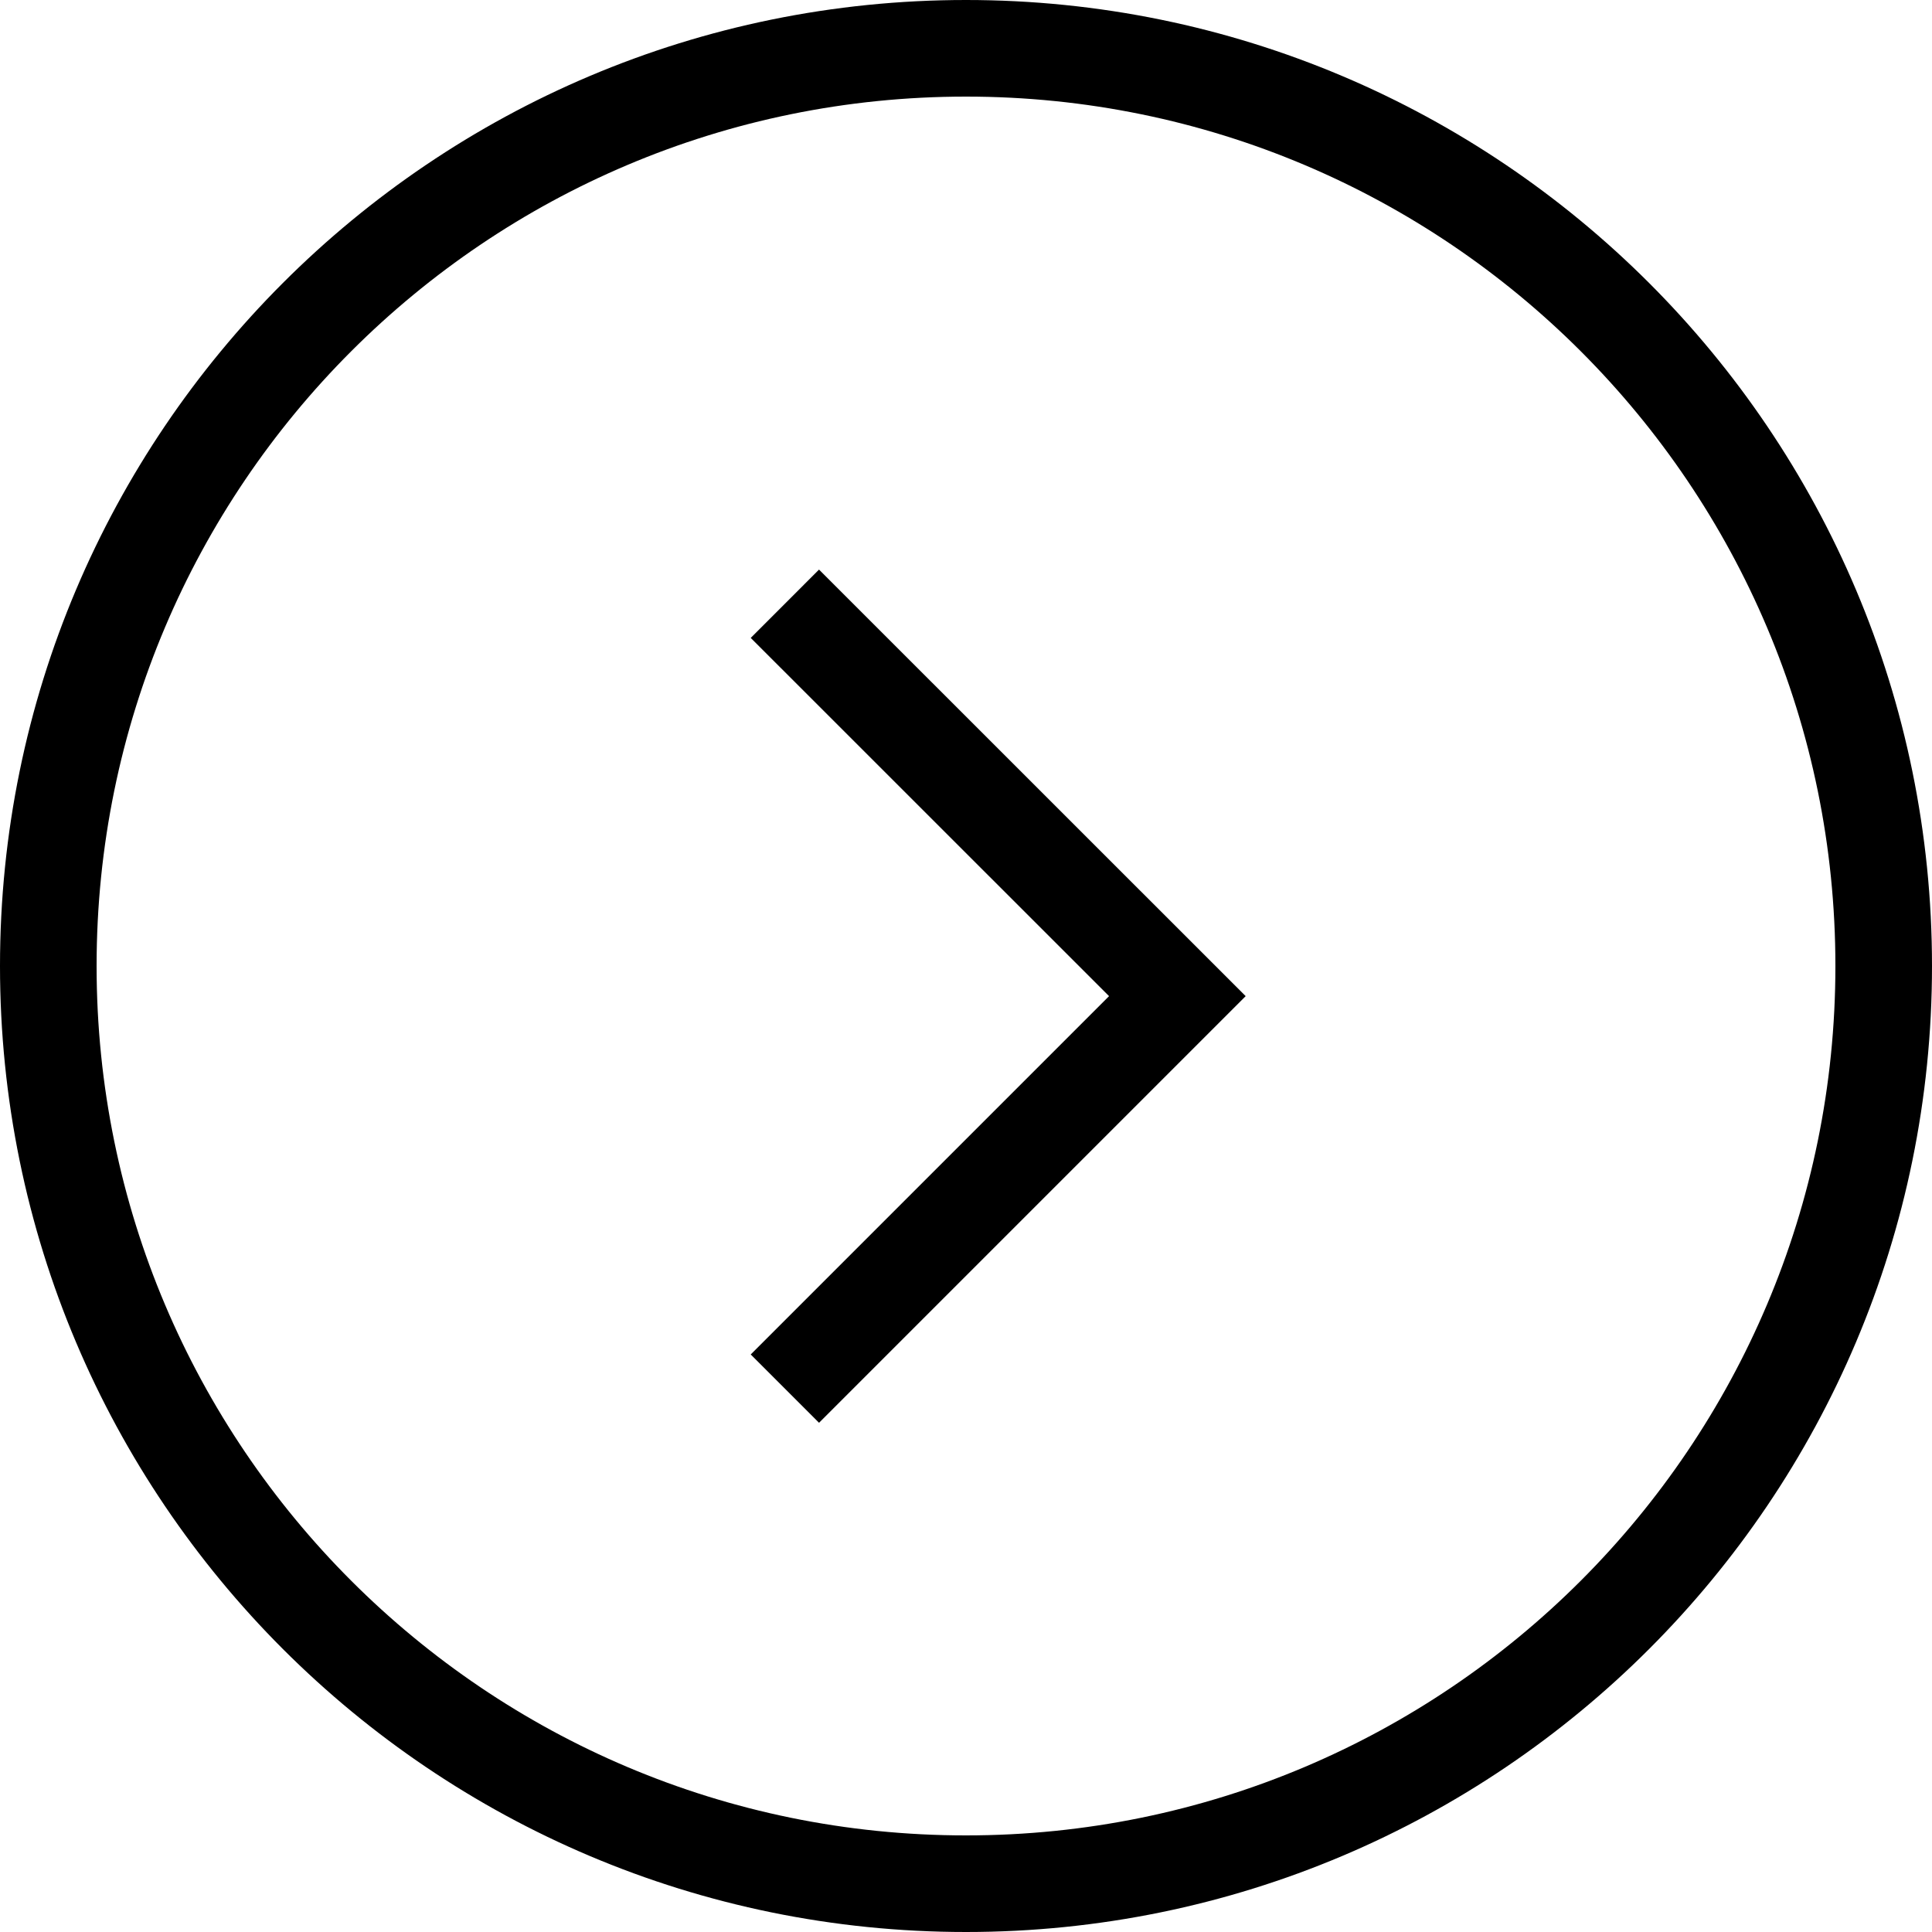
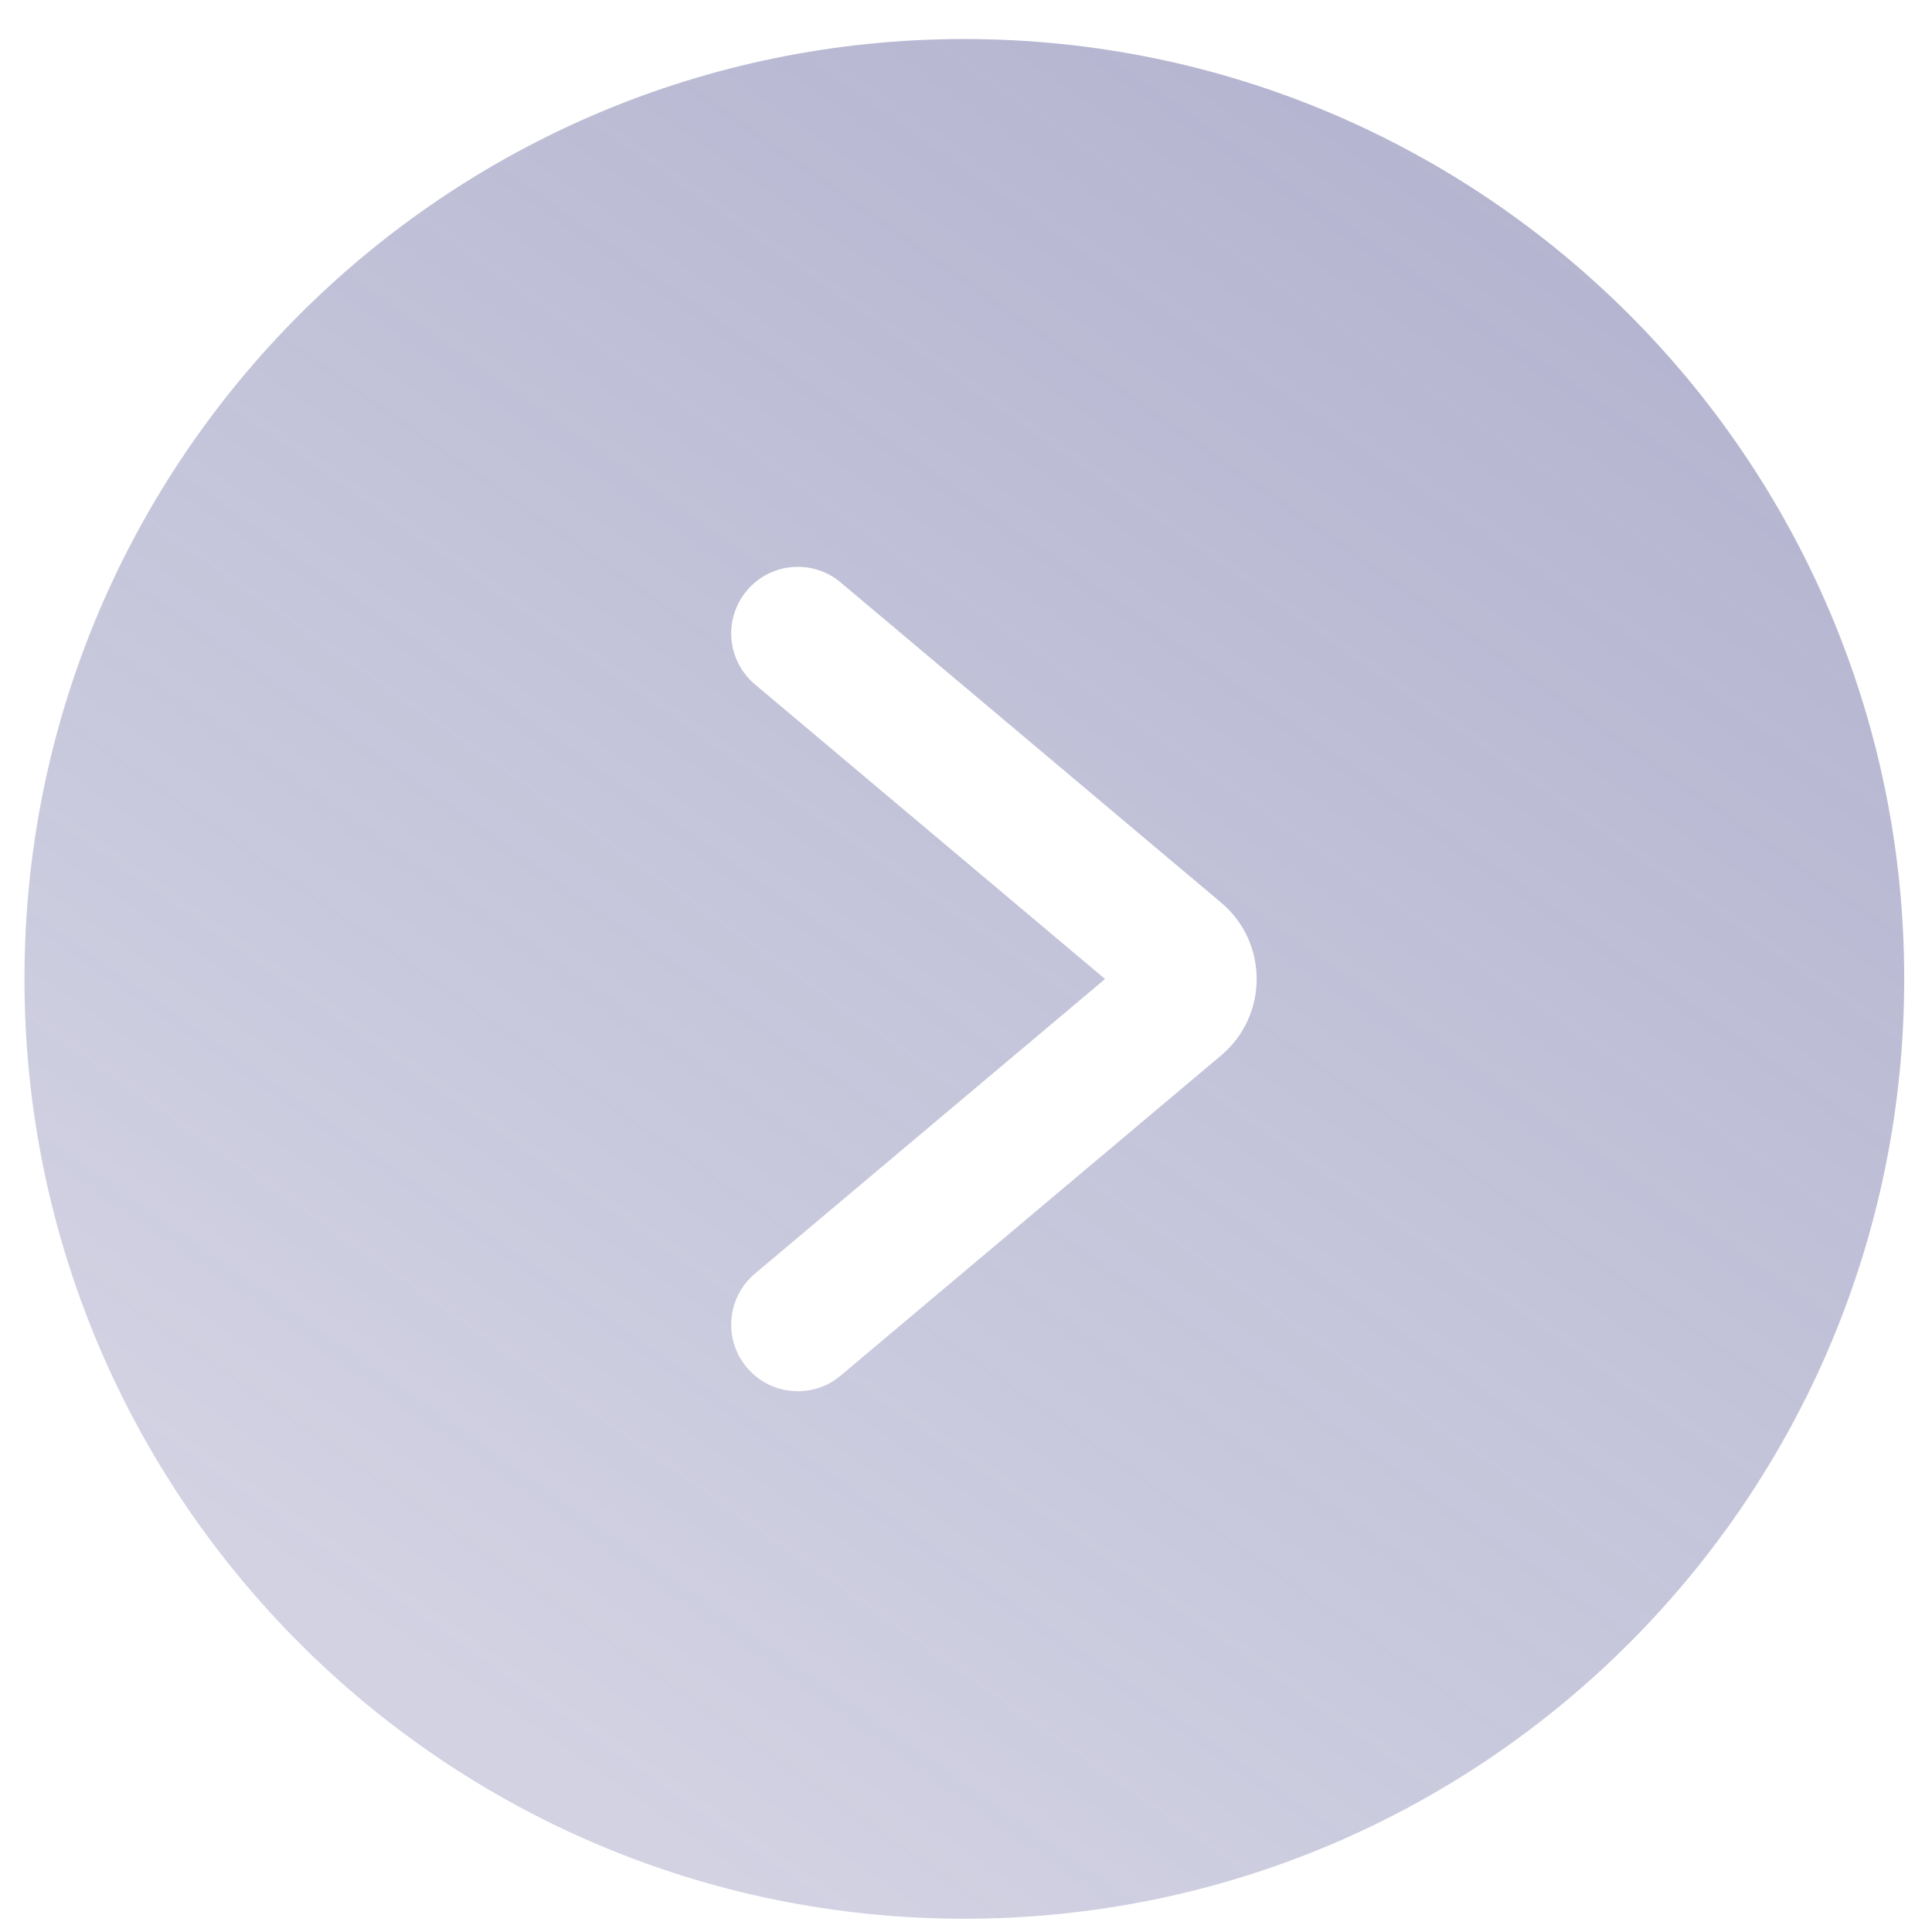
- <svg xmlns="http://www.w3.org/2000/svg" width="20" height="20" viewBox="0 0 20 20" fill="none">
-   <circle cx="10" cy="10" r="9.5" stroke="black" />
-   <path d="M8.125 6.25L12.188 10.312L8.125 14.375" stroke="black" />
+ <svg xmlns="http://www.w3.org/2000/svg" width="29" height="29" viewBox="0 0 29 29" fill="none">
+   <path d="M14.476 0.586C22.267 0.586 28.583 6.902 28.583 14.693C28.583 22.485 22.267 28.8 14.476 28.801C6.684 28.801 0.367 22.485 0.367 14.693C0.367 6.902 6.684 0.586 14.476 0.586ZM12.619 8.743C12.197 8.388 11.566 8.442 11.211 8.864C10.855 9.287 10.909 9.917 11.332 10.273L16.587 14.695L11.332 19.118C10.909 19.474 10.855 20.105 11.211 20.527C11.544 20.923 12.12 20.995 12.538 20.71L12.619 20.648L18.329 15.843C19.041 15.243 19.041 14.147 18.329 13.548L12.619 8.743Z" fill="url(#paint0_linear_12947_304010)" />
+   <defs>
+     <linearGradient id="paint0_linear_12947_304010" x1="25.646" y1="4.742" x2="9.557" y2="27.651" gradientUnits="userSpaceOnUse">
+       <stop stop-color="#6A6AA2" stop-opacity="0.5" />
+       <stop offset="1" stop-color="#6A6AA2" stop-opacity="0.3" />
+     </linearGradient>
+   </defs>
</svg>
